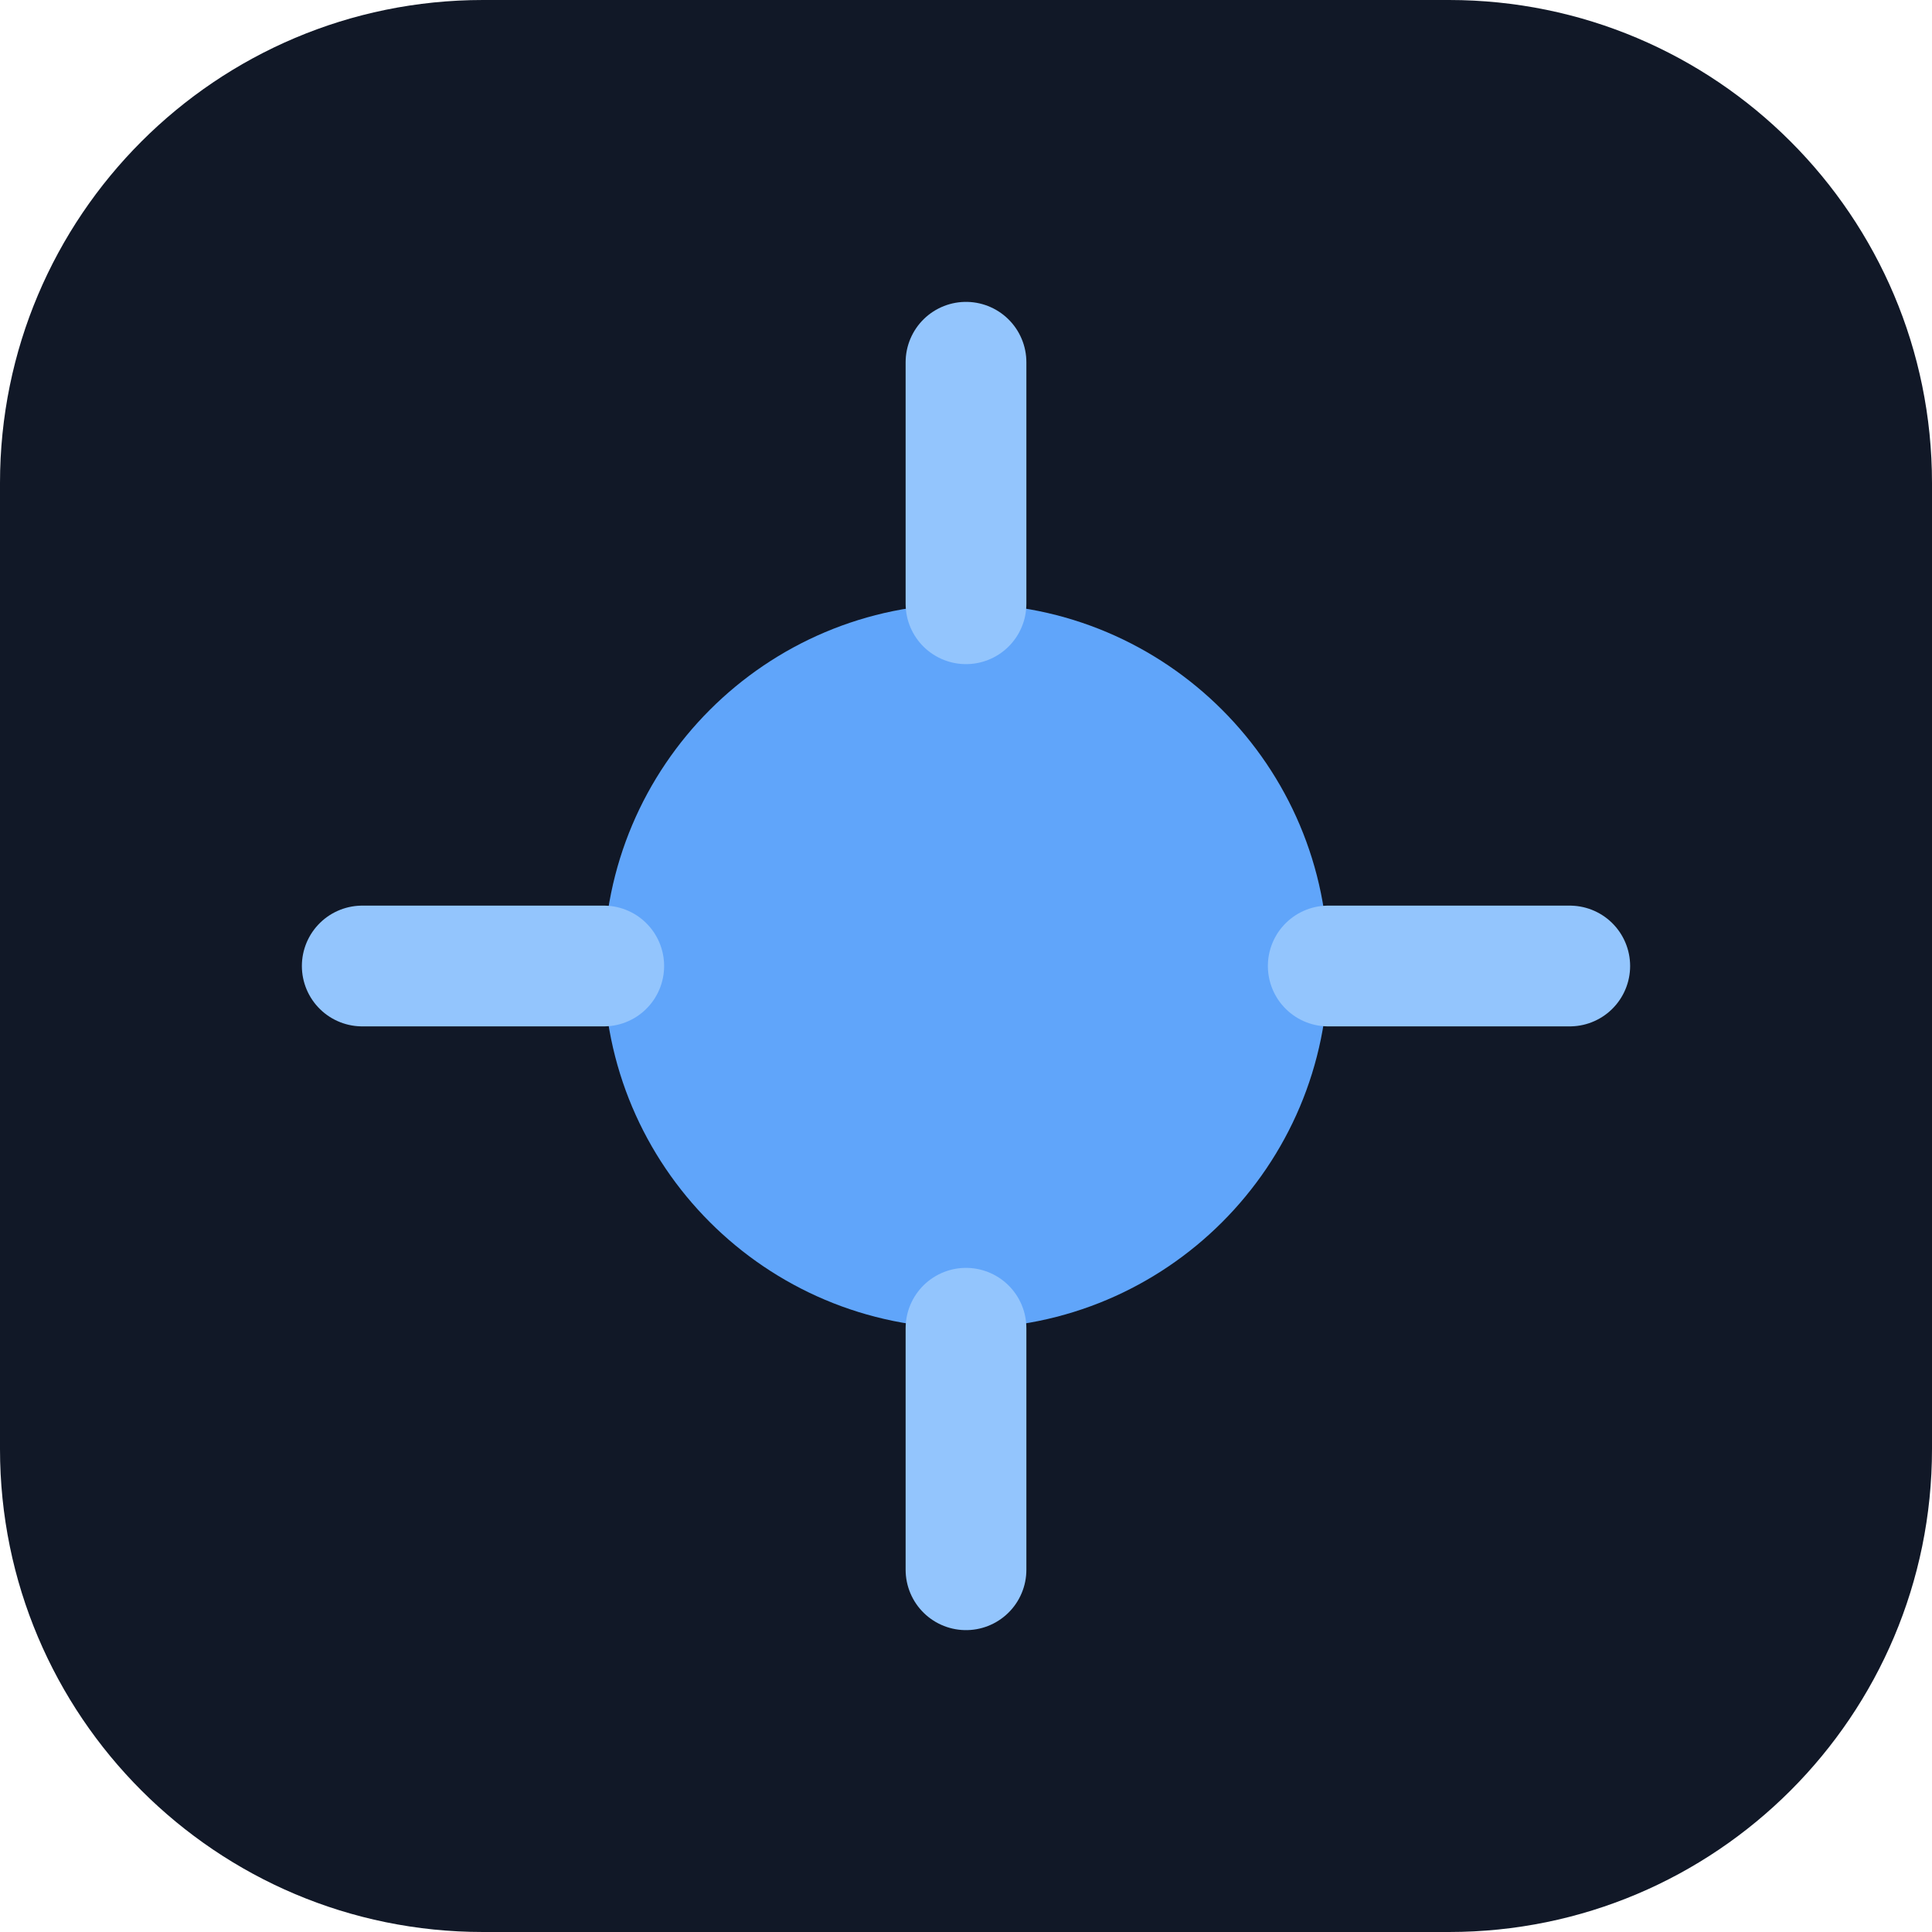
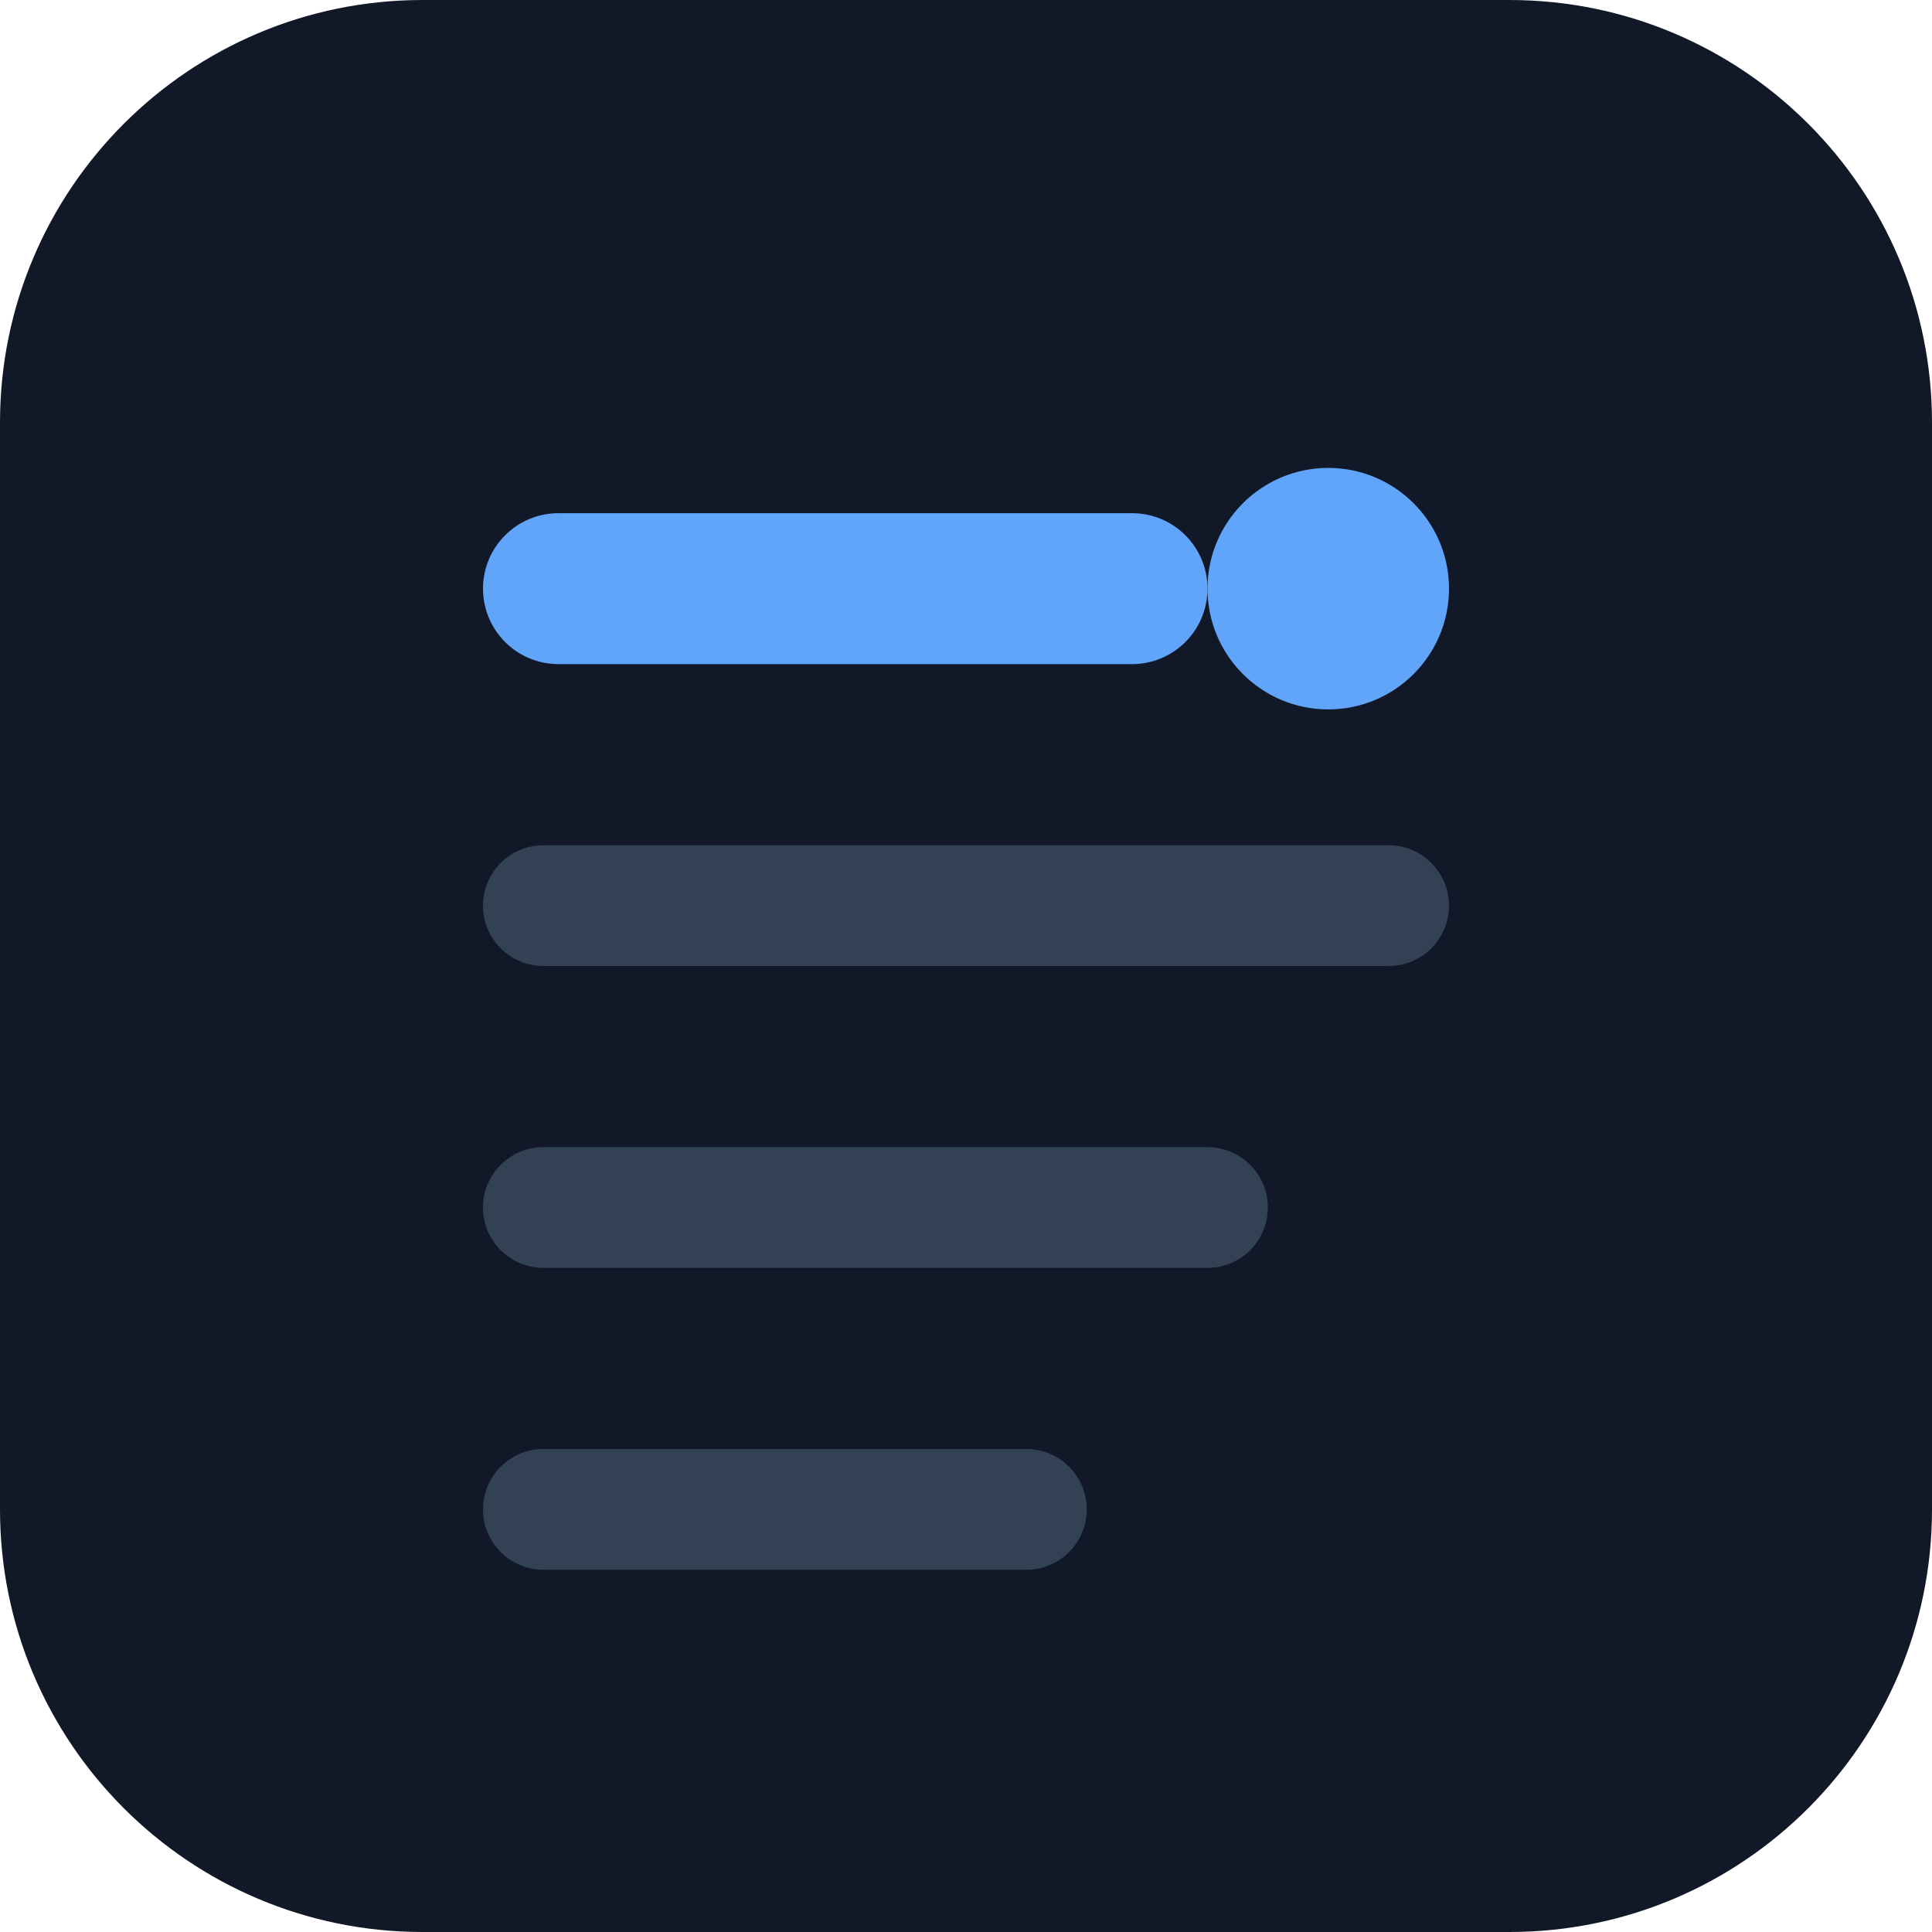
<svg xmlns="http://www.w3.org/2000/svg" viewBox="0 0 64 64" role="img" aria-label="Changelogger">
-   <rect width="64" height="64" rx="16" fill="#111827" />
-   <circle cx="32" cy="32" r="12" fill="#60a5fa" />
-   <path d="M32 12v8M32 44v8M12 32h8M44 32h8" stroke="#93c5fd" stroke-width="4" stroke-linecap="round" />
+   <rect width="64" height="64" rx="14" fill="#111827" />
+   <rect x="16" y="17" width="24" height="5" rx="2.5" fill="#60a5fa" />
+   <circle cx="44" cy="19.5" r="4" fill="#60a5fa" />
+   <rect x="16" y="28" width="32" height="4" rx="2" fill="#334155" />
+   <rect x="16" y="38" width="26" height="4" rx="2" fill="#334155" />
+   <rect x="16" y="48" width="20" height="4" rx="2" fill="#334155" />
</svg>
